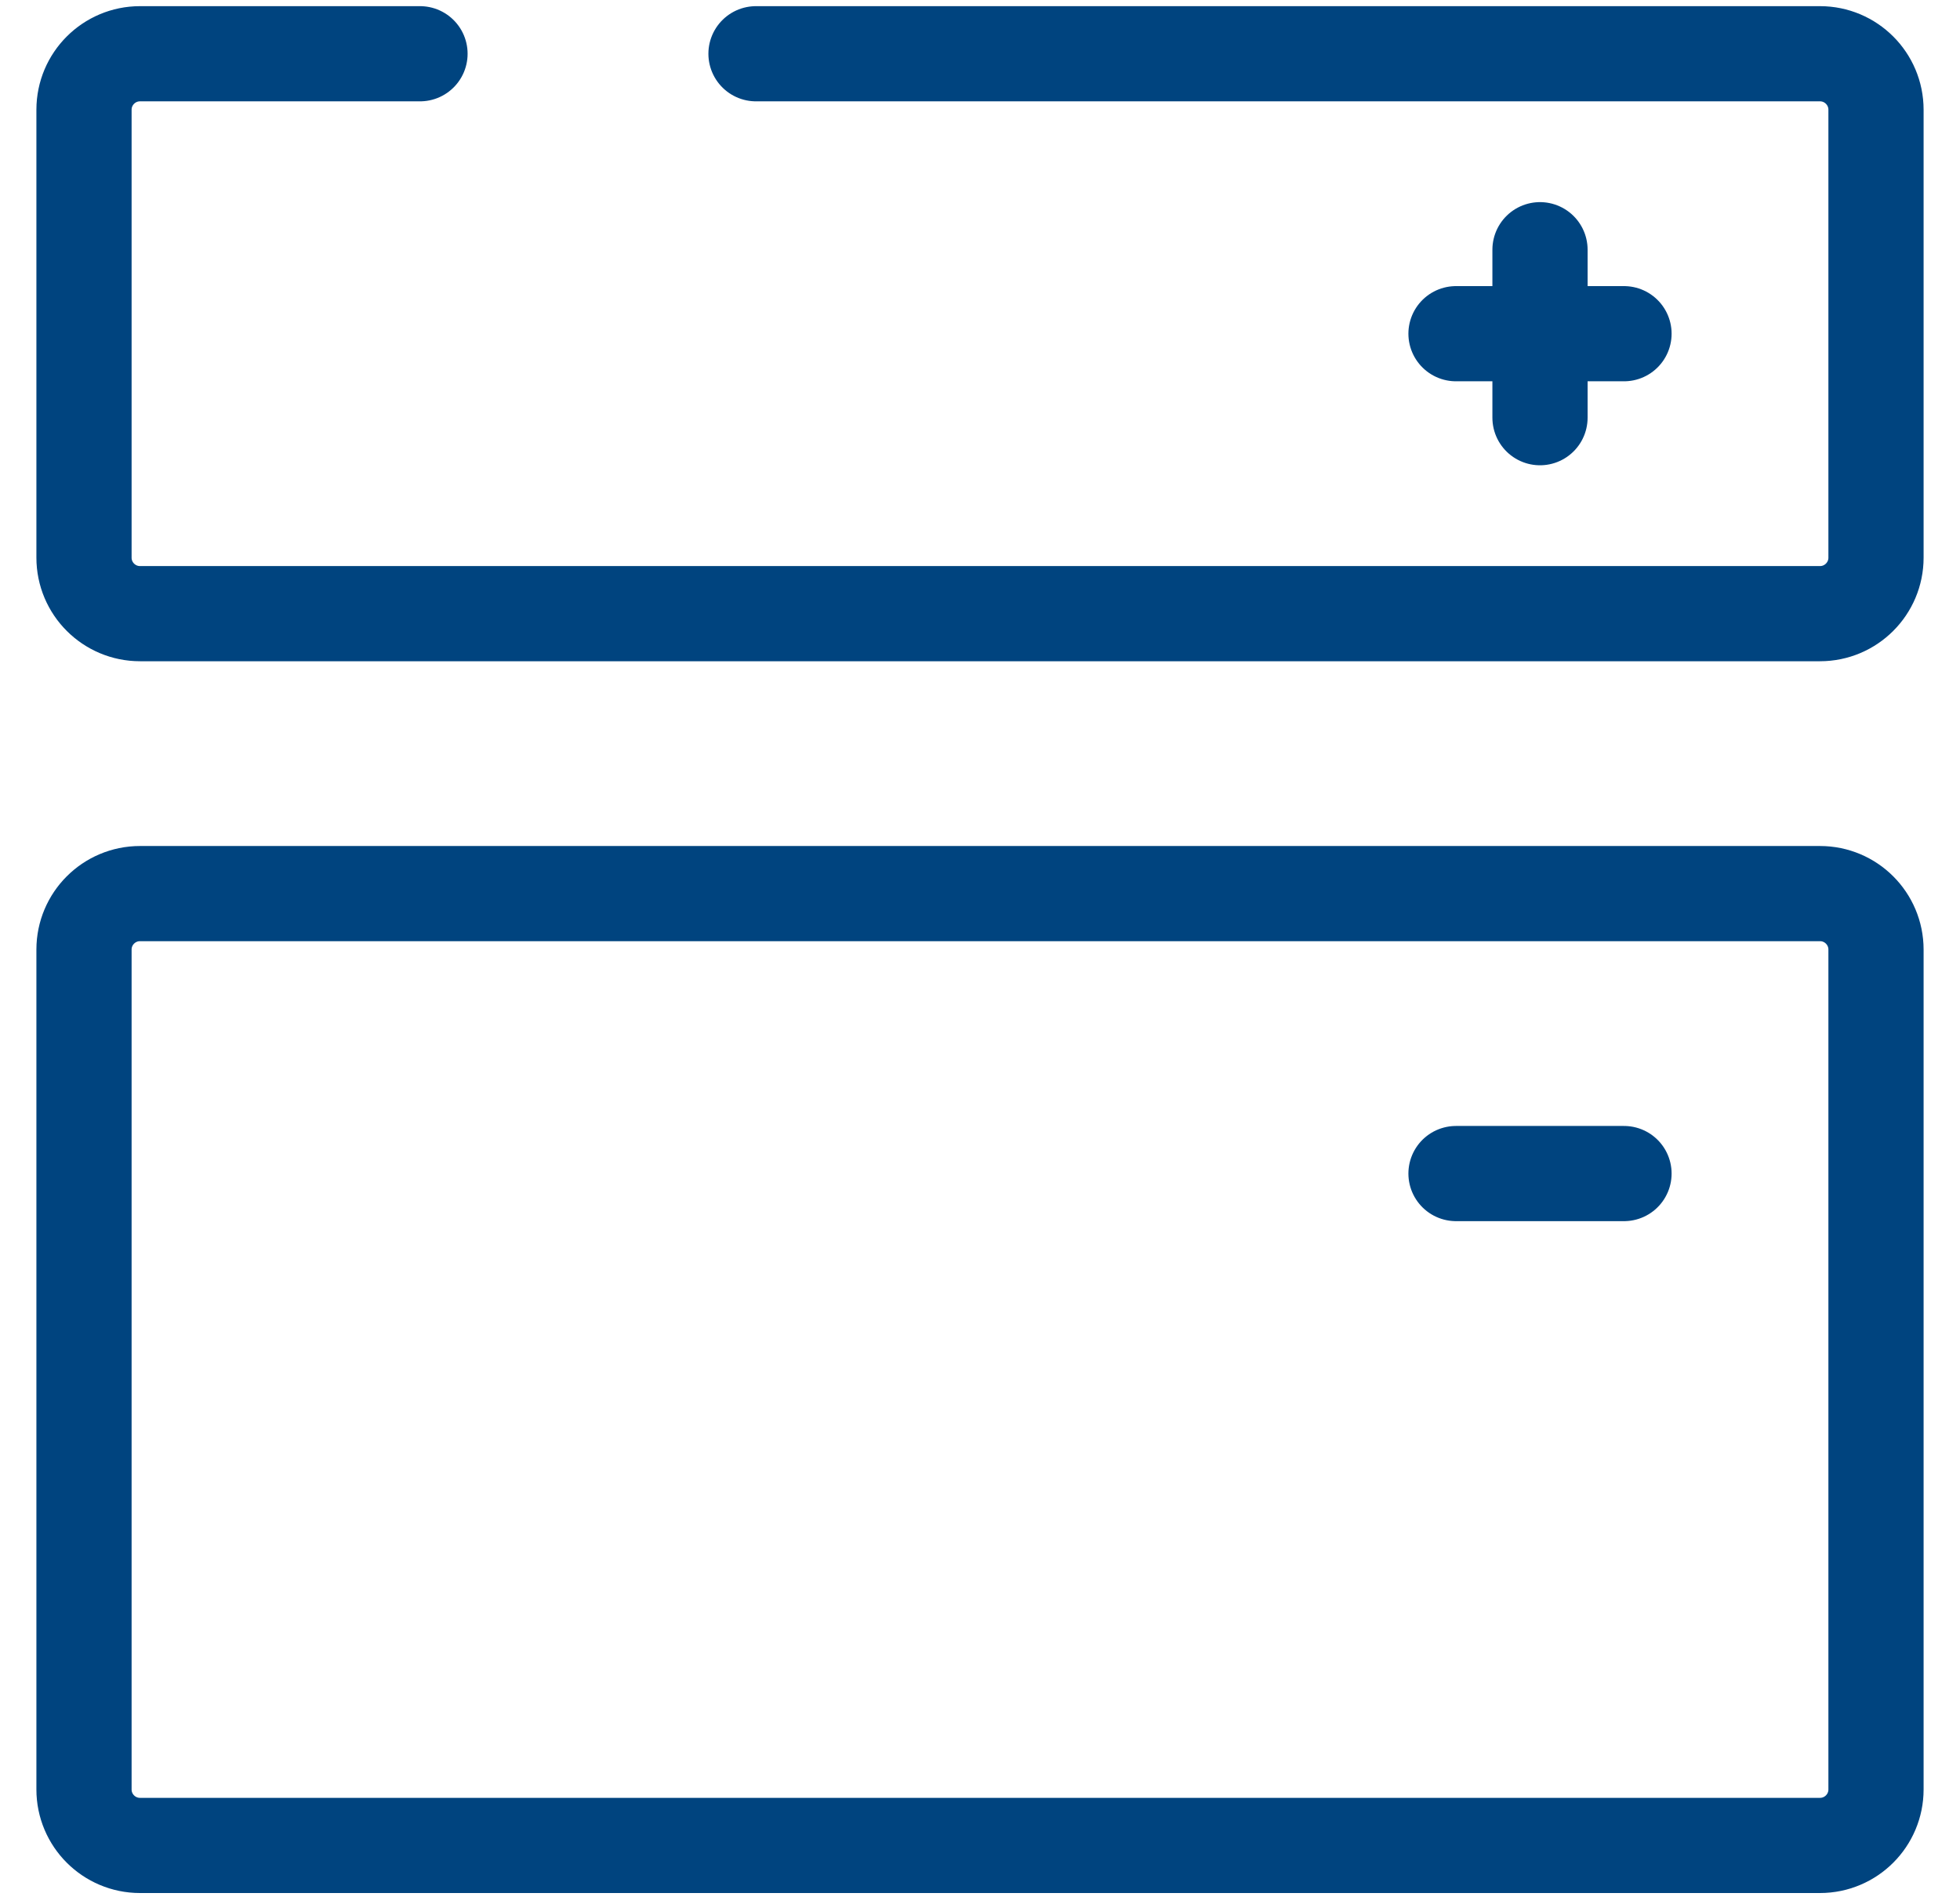
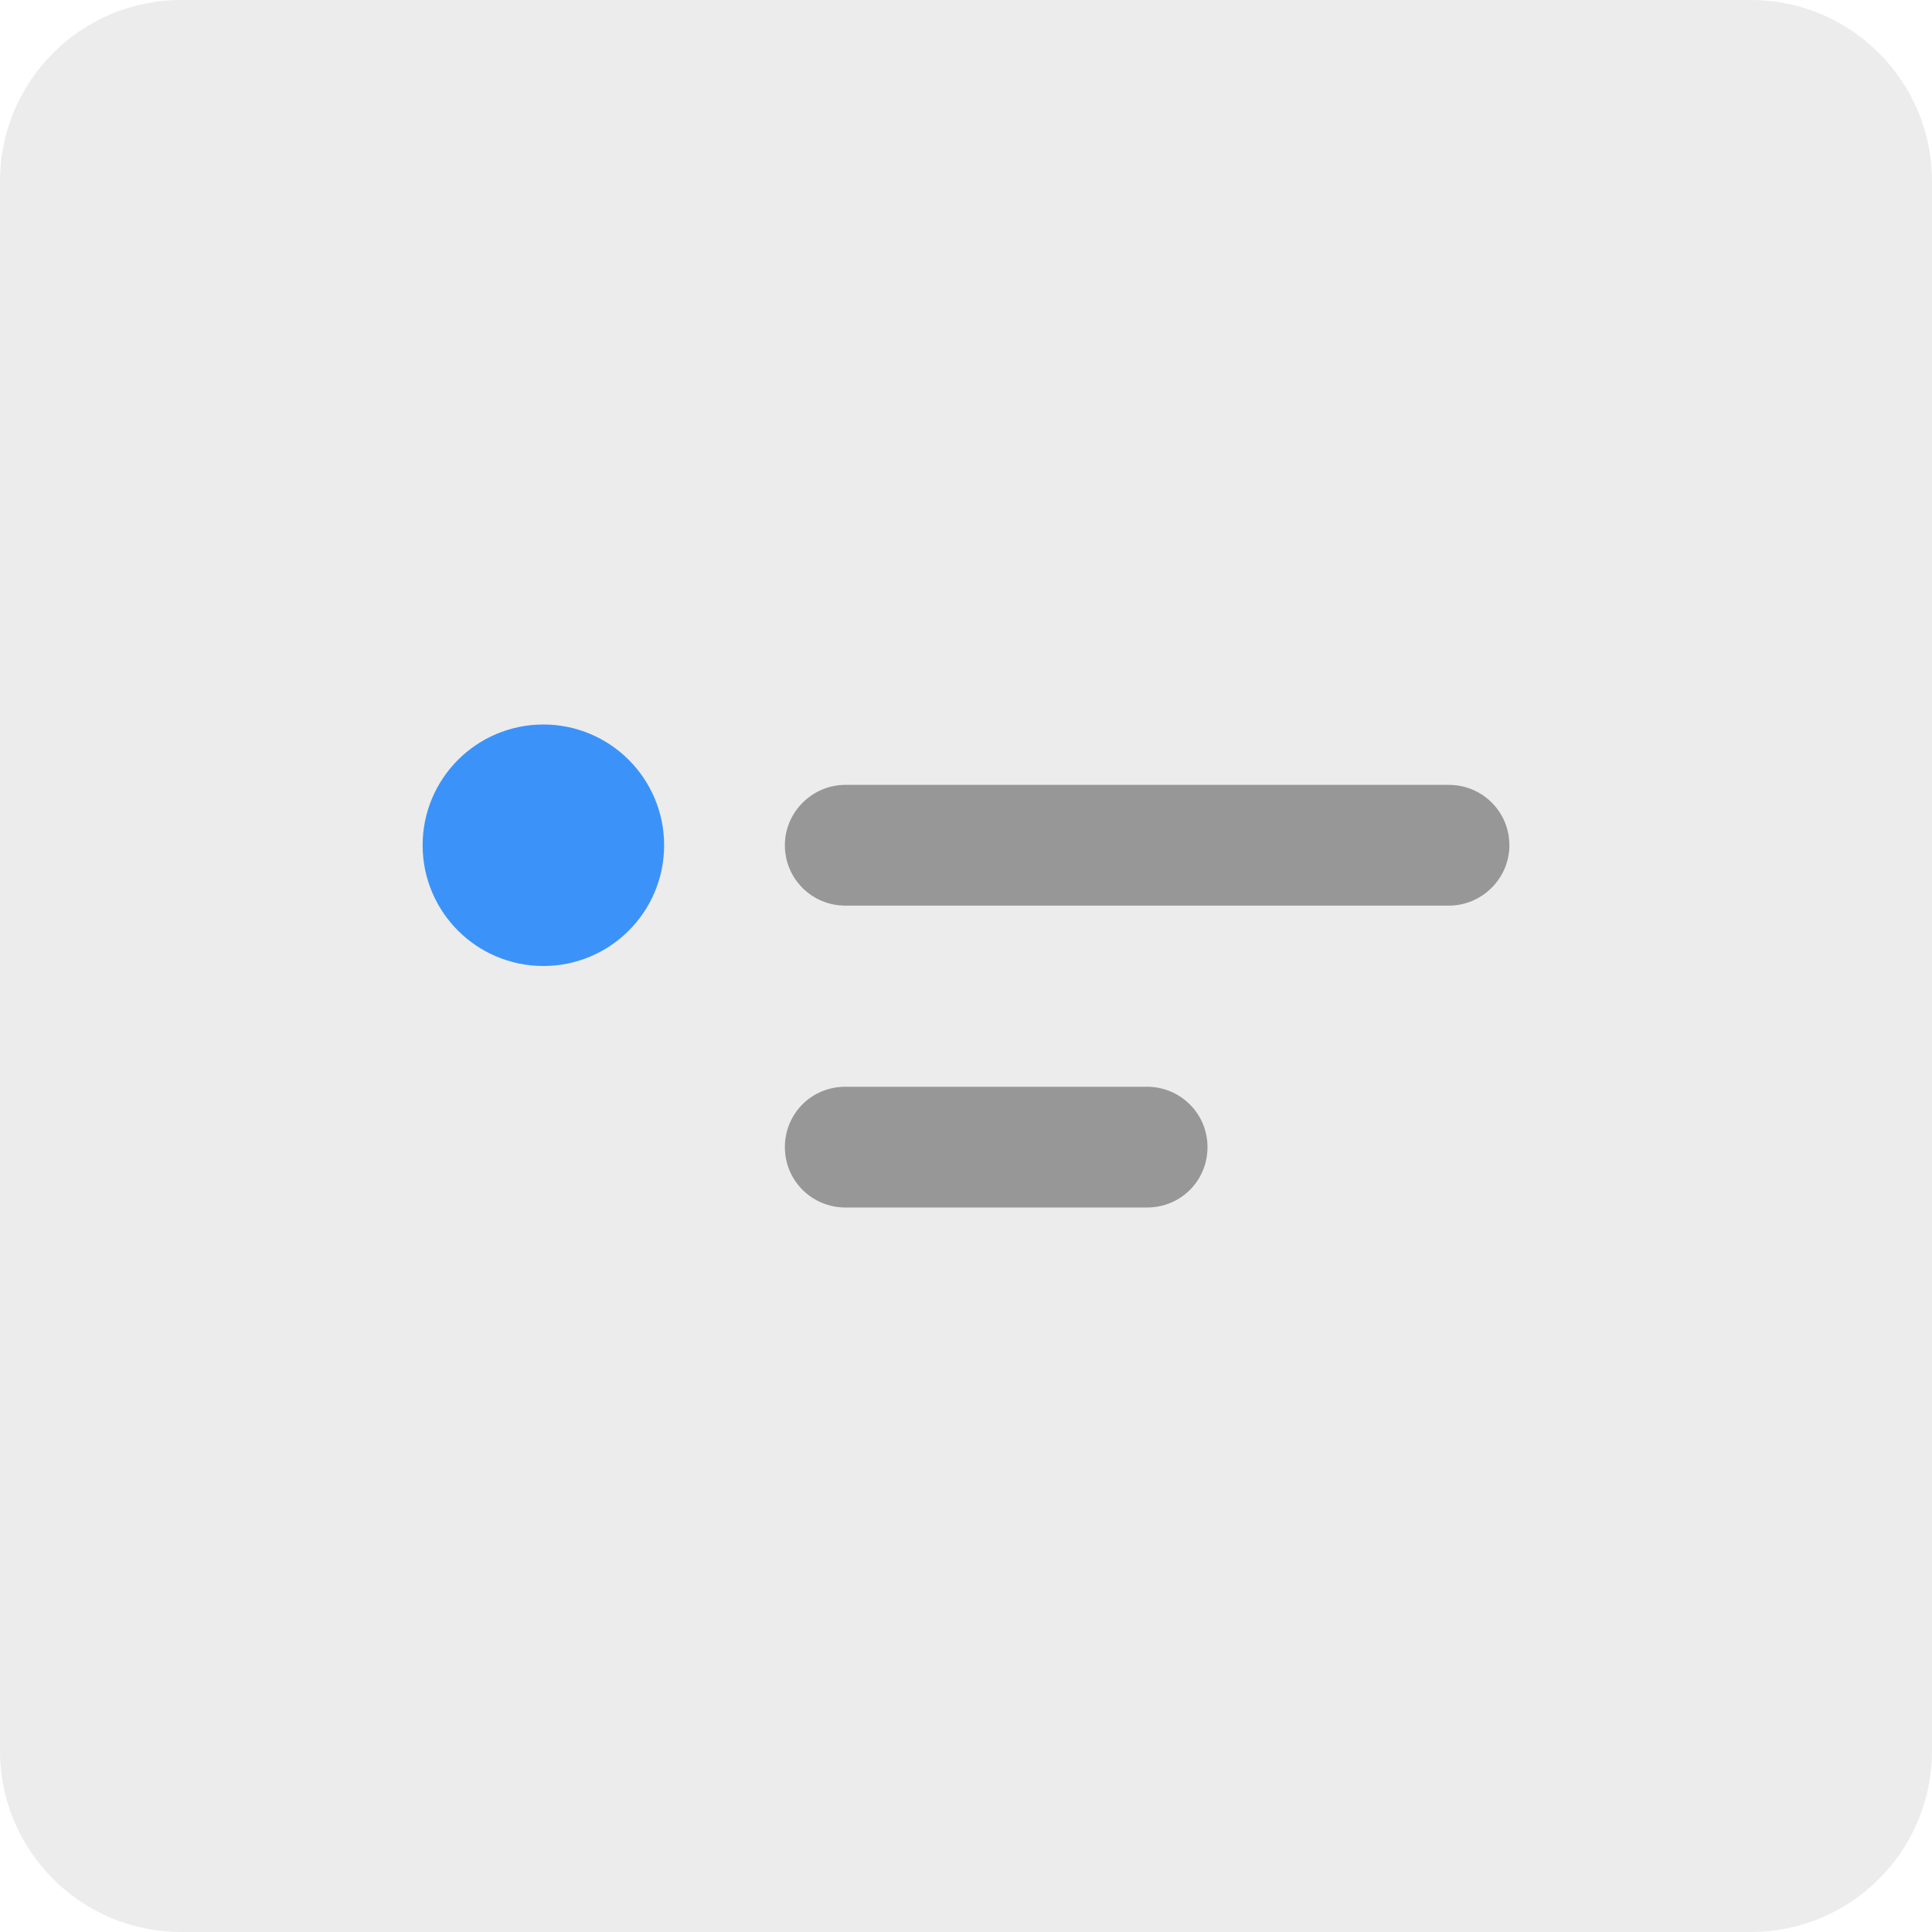
- <svg xmlns="http://www.w3.org/2000/svg" width="35" height="34" viewBox="0 0 35 34" fill="none">
-   <path d="M13.5 0.96L32.5 0.96C33.052 0.96 33.5 1.408 33.5 1.96L33.5 9.96C33.5 10.512 33.052 10.96 32.5 10.96L2.5 10.96C1.948 10.96 1.5 10.512 1.5 9.96L1.5 1.96C1.5 1.408 1.948 0.96 2.5 0.96L7.5 0.96" stroke="#00447F" stroke-width="1.7" stroke-linecap="round" stroke-linejoin="round" />
-   <rect x="1.5" y="15.96" width="32" height="17" rx="1" stroke="#00447F" stroke-width="1.7" stroke-linecap="round" stroke-linejoin="round" />
-   <path d="M26 5.96H29" stroke="#00447F" stroke-width="1.7" stroke-linecap="round" stroke-linejoin="round" />
-   <path d="M27.5 7.46L27.5 4.46" stroke="#00447F" stroke-width="1.7" stroke-linecap="round" stroke-linejoin="round" />
-   <path d="M26 20.96H29" stroke="#00447F" stroke-width="1.7" stroke-linecap="round" stroke-linejoin="round" />
+ <svg xmlns="http://www.w3.org/2000/svg" width="32px" height="32px" viewBox="0 0 32 32" version="1.1">
+   <defs />
+   <g id="Page-1" stroke="none" stroke-width="1" fill="none" fill-rule="evenodd">
+     <g id="Faq-Toggle">
+       <rect id="Rectangle" fill="#ECECEC" x="0" y="0" width="32" height="32" rx="3" />
+       <path d="M13,14 C13,13.448 13.456,13 14.002,13 L23.998,13 C24.551,13 25,13.444 25,14 C25,14.552 24.544,15 23.998,15 L14.002,15 C13.449,15 13,14.556 13,14 Z M13,19 C13,18.448 13.438,18 14.003,18 L18.997,18 C19.551,18 20,18.444 20,19 C20,19.552 19.562,20 18.997,20 L14.003,20 C13.449,20 13,19.556 13,19 Z" id="Combined-Shape" fill="#979797" />
+       <rect id="Rectangle" fill="#3B93F9" x="7" y="12" width="4" height="4" rx="2" />
+     </g>
+   </g>
</svg>
